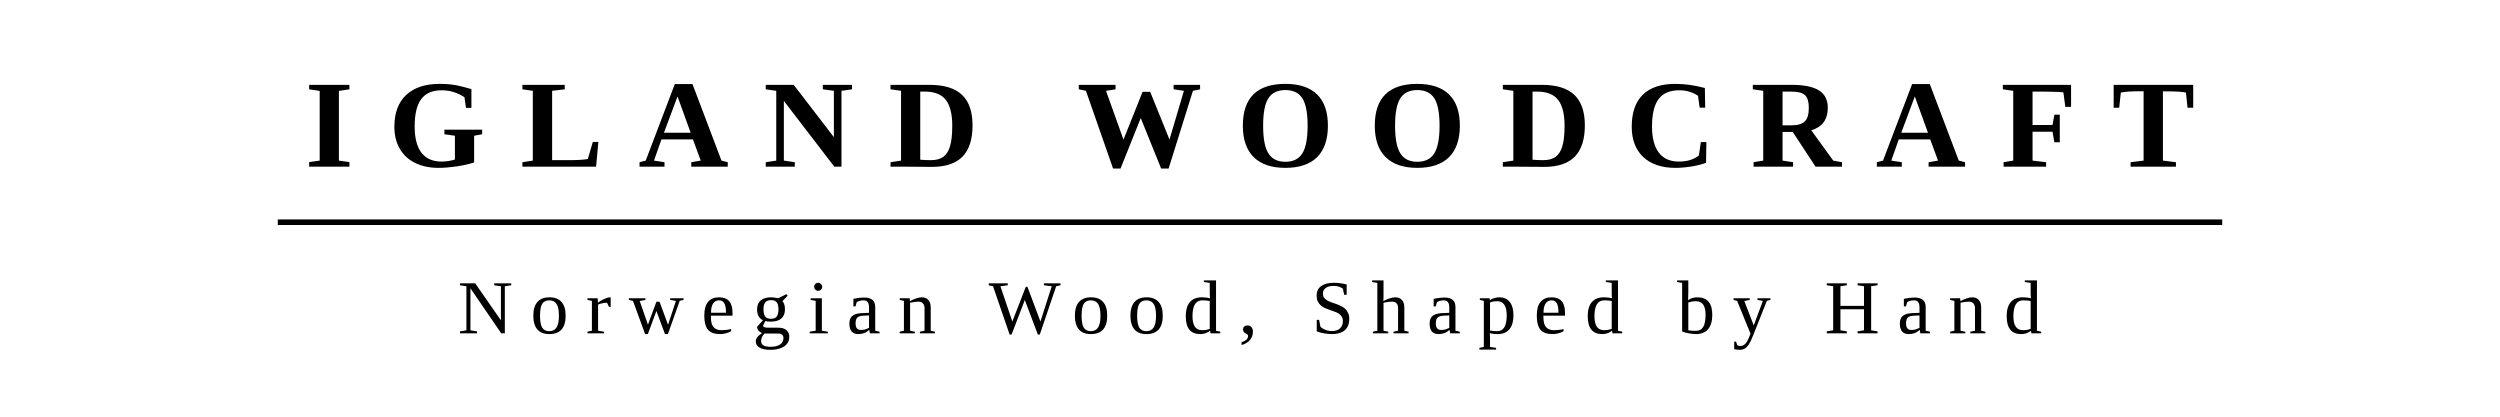
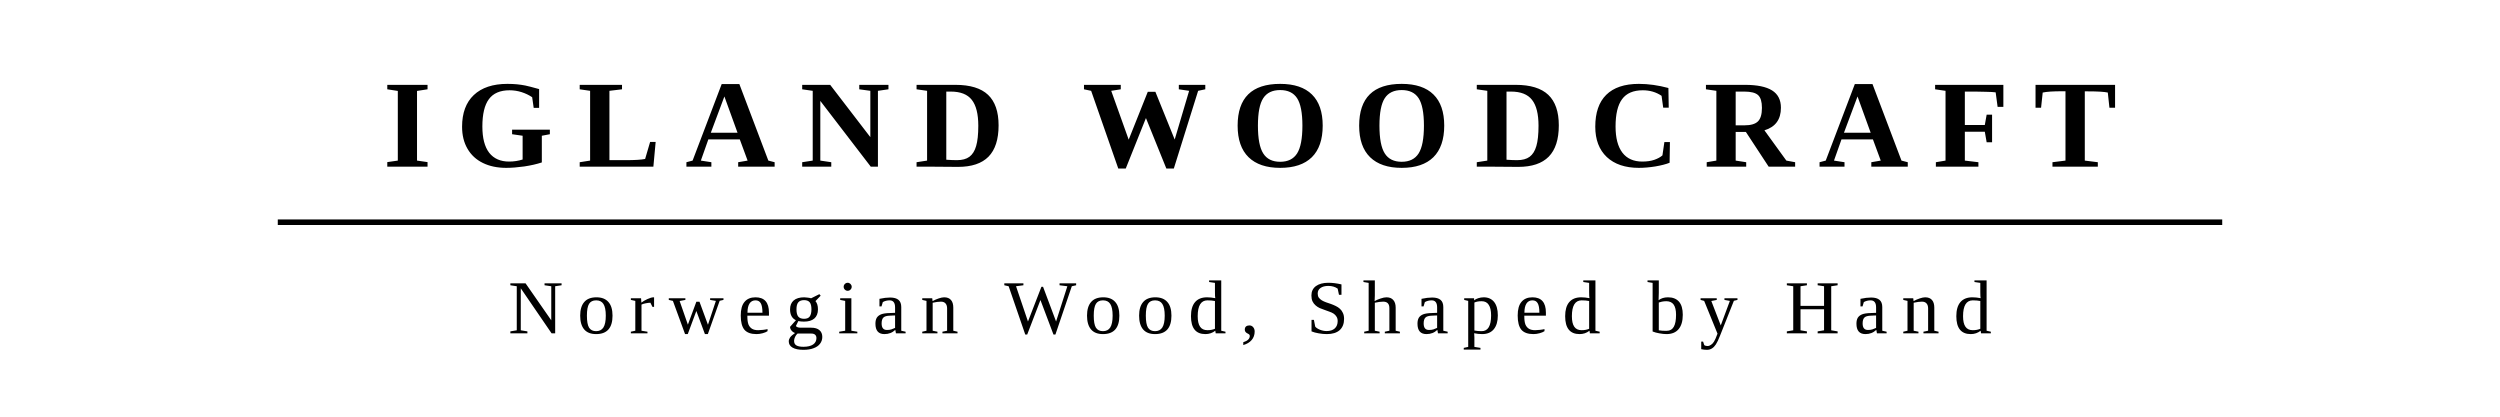
<svg xmlns="http://www.w3.org/2000/svg" viewBox="0 0 360 60">
-   <text x="180" y="24" text-anchor="middle" font-family="Georgia,'Times New Roman',serif" font-size="18" font-weight="700" fill="#000000" letter-spacing="5">IGLAND WOODCRAFT</text>
+   <text x="180" y="24" text-anchor="middle" font-family="Georgia,'Times New Roman',serif" font-size="18" font-weight="700" fill="#000000" letter-spacing="3.5">IGLAND WOODCRAFT</text>
  <line x1="40" y1="32" x2="320" y2="32" stroke="#000000" stroke-width="0.8" />
-   <text x="180" y="48" text-anchor="middle" font-family="Georgia,'Times New Roman',serif" font-size="11" font-weight="400" fill="#000000" letter-spacing="2.5">Norwegian Wood, Shaped by Hand</text>
+   <text x="180" y="48" text-anchor="middle" font-family="Georgia,'Times New Roman',serif" font-size="11" font-weight="400" fill="#000000" letter-spacing="2">Norwegian Wood, Shaped by Hand</text>
</svg>
